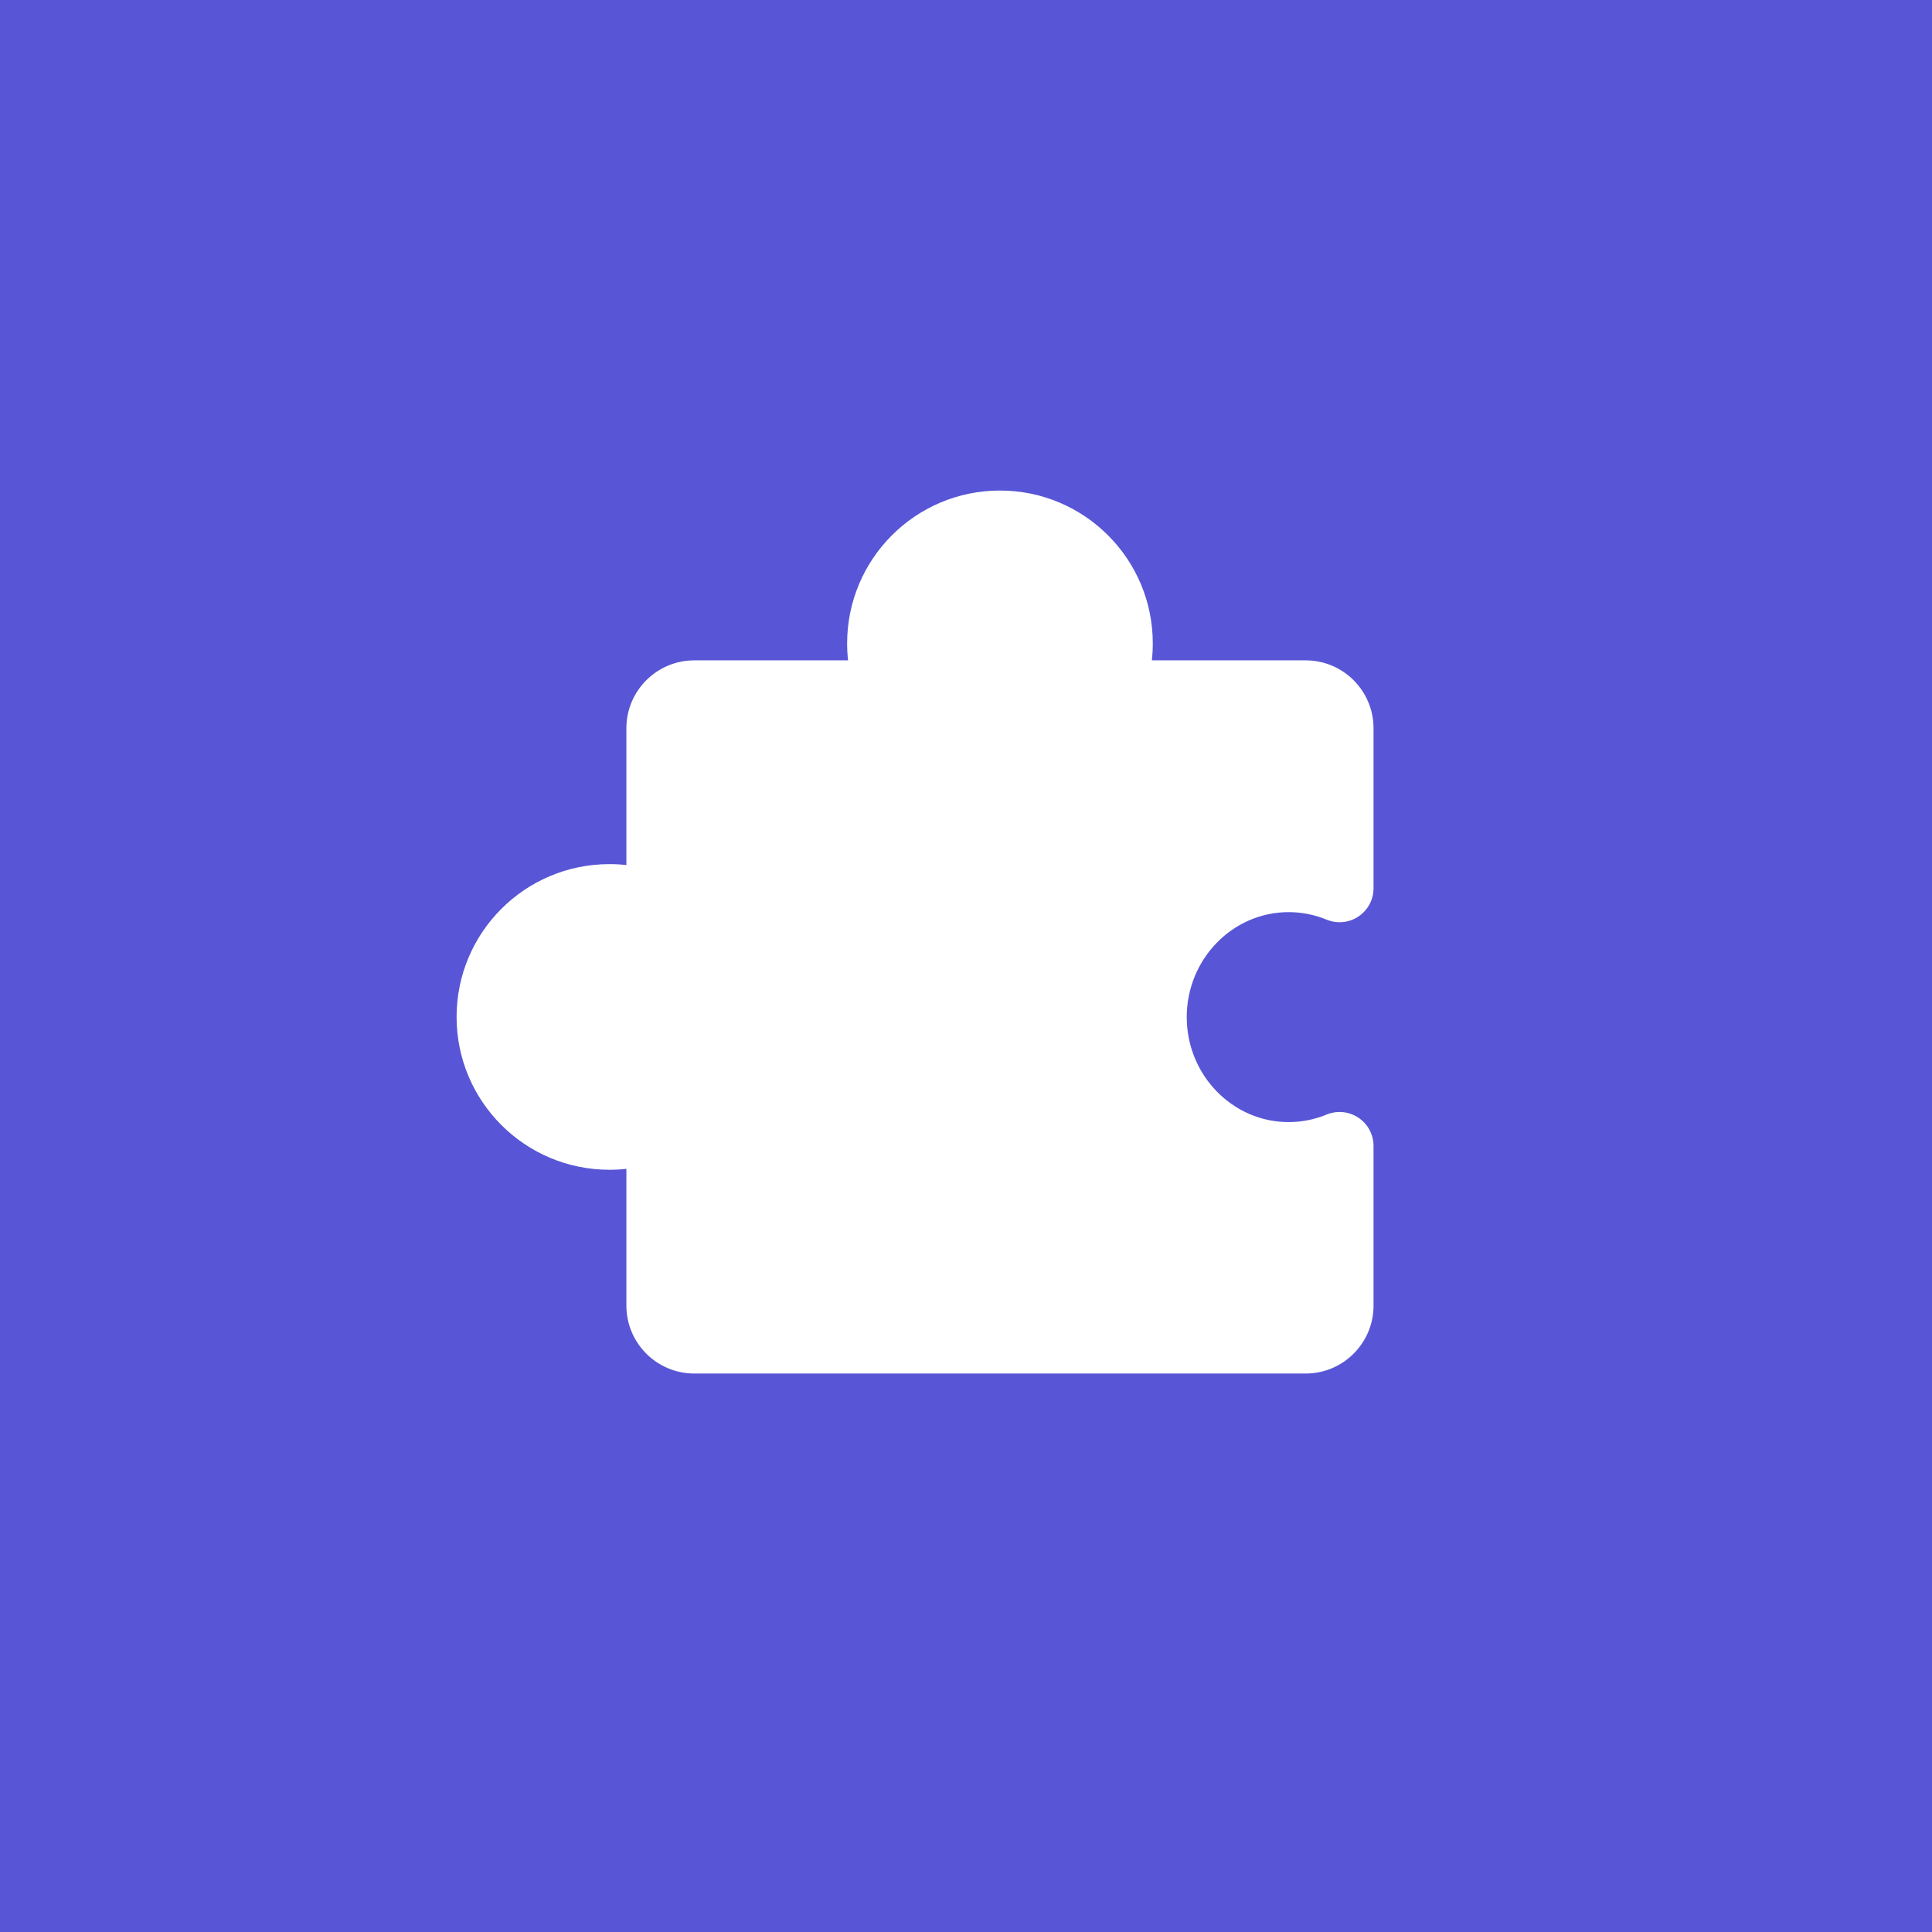
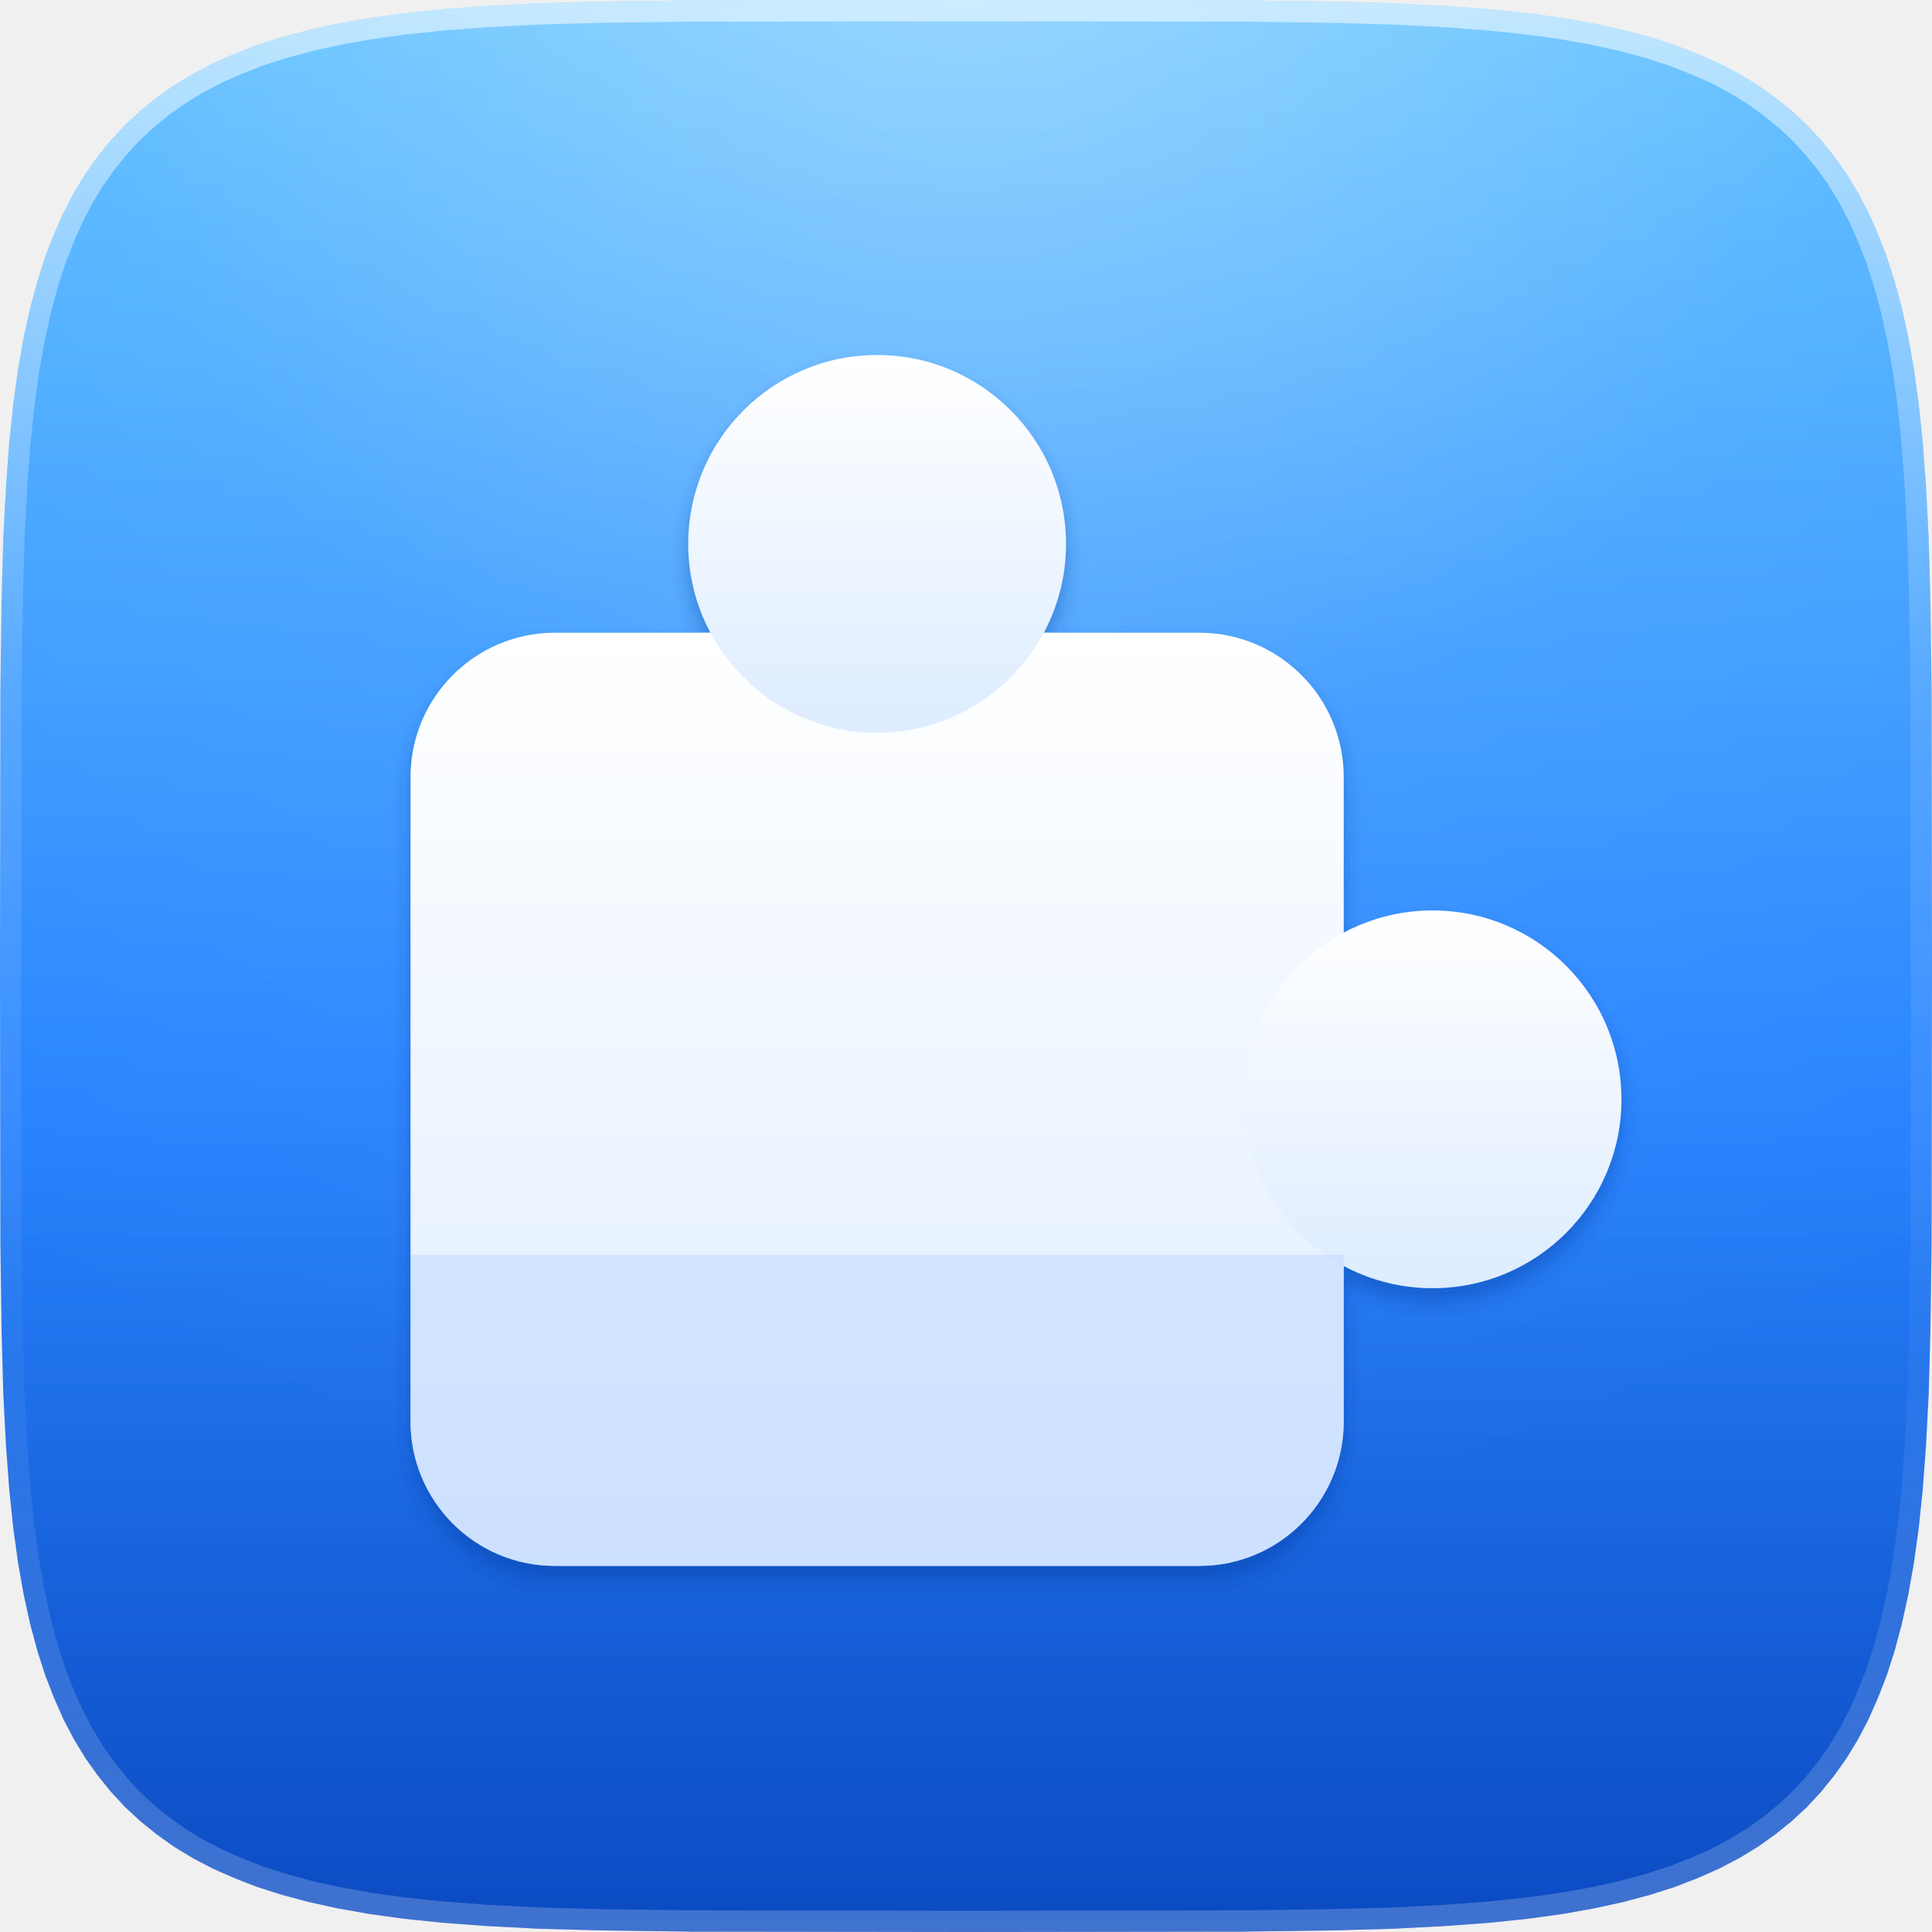
- <svg xmlns="http://www.w3.org/2000/svg" viewBox="0 0 256 256">
-   <rect width="256" height="256" fill="#5856d6" />
-   <g transform="translate(56 56) scale(0.5625)" fill="#fff">
-     <path d="M165.78,224H208a16,16,0,0,0,16-16V170.35A8,8,0,0,0,212.94,163a23.37,23.37,0,0,1-8.94,1.77c-13.23,0-24-11.1-24-24.73s10.77-24.73,24-24.73a23.37,23.37,0,0,1,8.94,1.77A8,8,0,0,0,224,109.65V72a16,16,0,0,0-16-16H171.78a35.36,35.36,0,0,0,.22-4,36,36,0,0,0-72,0,35.36,35.36,0,0,0,.22,4H64A16,16,0,0,0,48,72v32.22a35.36,35.36,0,0,0-4-.22,36,36,0,0,0,0,72,35.36,35.36,0,0,0,4-.22V208a16,16,0,0,0,16,16h42.22" />
+ <svg xmlns="http://www.w3.org/2000/svg" viewBox="0 0 100 100" width="100" height="100">
+   <defs>
+     <linearGradient id="bg" x1="0" y1="0" x2="0" y2="1">
+       <stop offset="0" stop-color="#5cc0ff" />
+       <stop offset="0.55" stop-color="#2a86ff" />
+       <stop offset="1" stop-color="#0d56e0" />
+     </linearGradient>
+     <radialGradient id="hl" cx=".5" cy="-.05" r=".85">
+       <stop offset="0" stop-color="#fff" stop-opacity=".38" />
+       <stop offset=".55" stop-color="#fff" stop-opacity=".06" />
+       <stop offset="1" stop-color="#fff" stop-opacity="0" />
+     </radialGradient>
+     <linearGradient id="lo" x1="0" y1="0" x2="0" y2="1">
+       <stop offset="0" stop-color="#000" stop-opacity="0" />
+       <stop offset="0.6" stop-color="#000" stop-opacity="0" />
+       <stop offset="1" stop-color="#000" stop-opacity="0.14" />
+     </linearGradient>
+     <linearGradient id="edge" x1="0" y1="0" x2="0" y2="1">
+       <stop offset="0" stop-color="#fff" stop-opacity="0.55" />
+       <stop offset="0.35" stop-color="#fff" stop-opacity="0.12" />
+       <stop offset="0.7" stop-color="#fff" stop-opacity="0.04" />
+       <stop offset="1" stop-color="#fff" stop-opacity="0.22" />
+     </linearGradient>
+     <linearGradient id="w" x1="0" y1="0" x2="0" y2="1">
+       <stop offset="0" stop-color="#ffffff" />
+       <stop offset="1" stop-color="#ddecff" />
+     </linearGradient>
+     <filter id="sh" x="-30%" y="-30%" width="160%" height="170%" color-interpolation-filters="sRGB">
+       <feDropShadow dx="0" dy="2.6" stdDeviation="2.6" flood-color="#083892" flood-opacity=".55" />
+       <feDropShadow dx="0" dy=".7" stdDeviation=".5" flood-color="#083892" flood-opacity=".35" />
+     </filter>
+     <clipPath id="cl">
+       <path d="M100.00 50.00L99.98 64.28L99.92 68.84L99.83 72.14L99.69 74.82L99.52 77.11L99.31 79.12L99.06 80.92L98.77 82.55L98.44 84.05L98.07 85.43L97.66 86.71L97.20 87.89L96.71 89.00L96.17 90.03L95.58 91.00L94.94 91.90L94.26 92.74L93.53 93.53L92.74 94.26L91.90 94.94L91.00 95.58L90.03 96.17L89.00 96.71L87.89 97.20L86.71 97.66L85.43 98.07L84.05 98.44L82.55 98.77L80.92 99.06L79.12 99.31L77.11 99.52L74.82 99.69L72.14 99.83L68.84 99.92L64.28 99.98L50.00 100.00L35.72 99.98L31.16 99.92L27.86 99.83L25.18 99.69L22.89 99.52L20.88 99.31L19.08 99.06L17.45 98.77L15.95 98.44L14.57 98.07L13.29 97.66L12.11 97.20L11.00 96.71L9.97 96.17L9.00 95.58L8.10 94.94L7.26 94.26L6.47 93.53L5.74 92.74L5.06 91.90L4.42 91.00L3.83 90.03L3.29 89.00L2.80 87.89L2.34 86.71L1.93 85.43L1.56 84.05L1.23 82.55L0.94 80.92L0.69 79.12L0.48 77.11L0.31 74.82L0.17 72.14L0.08 68.84L0.02 64.28L0.00 50.00L0.02 35.72L0.08 31.16L0.17 27.86L0.31 25.18L0.48 22.89L0.69 20.88L0.94 19.08L1.23 17.45L1.56 15.95L1.93 14.57L2.34 13.29L2.80 12.11L3.29 11.00L3.83 9.97L4.42 9.00L5.06 8.10L5.74 7.26L6.47 6.47L7.26 5.74L8.10 5.06L9.00 4.42L9.97 3.83L11.00 3.29L12.11 2.80L13.29 2.34L14.57 1.93L15.95 1.56L17.45 1.23L19.08 0.94L20.88 0.69L22.89 0.48L25.18 0.31L27.86 0.17L31.16 0.08L35.72 0.02L50.00 0.00L64.28 0.02L68.84 0.08L72.14 0.17L74.82 0.31L77.11 0.48L79.12 0.69L80.92 0.94L82.55 1.23L84.05 1.56L85.43 1.93L86.71 2.34L87.89 2.80L89.00 3.29L90.03 3.83L91.00 4.42L91.90 5.06L92.74 5.74L93.53 6.47L94.26 7.26L94.94 8.10L95.58 9.00L96.17 9.97L96.71 11.00L97.20 12.11L97.66 13.29L98.07 14.57L98.44 15.95L98.77 17.45L99.06 19.08L99.31 20.88L99.52 22.89L99.69 25.18L99.83 27.86L99.92 31.16L99.98 35.72Z" />
+     </clipPath>
+   </defs>
+   <path d="M100.00 50.00L99.98 64.28L99.92 68.84L99.83 72.14L99.69 74.82L99.52 77.11L99.31 79.12L99.06 80.92L98.77 82.55L98.44 84.05L98.07 85.43L97.66 86.71L97.20 87.89L96.71 89.00L96.17 90.03L95.58 91.00L94.94 91.90L94.26 92.74L93.53 93.53L92.74 94.26L91.90 94.94L91.00 95.58L90.03 96.17L89.00 96.71L87.89 97.20L86.71 97.66L85.43 98.07L84.05 98.44L82.55 98.77L80.92 99.06L79.12 99.31L77.11 99.52L74.82 99.69L72.14 99.83L68.84 99.92L64.28 99.98L50.00 100.00L35.72 99.98L31.16 99.92L27.86 99.83L25.18 99.69L22.89 99.52L20.88 99.31L19.08 99.06L17.45 98.77L15.95 98.44L14.57 98.07L13.29 97.66L12.11 97.20L11.00 96.71L9.97 96.17L9.00 95.58L8.10 94.94L7.26 94.26L6.47 93.53L5.74 92.74L5.06 91.90L4.42 91.00L3.83 90.03L3.29 89.00L2.80 87.89L2.34 86.71L1.93 85.43L1.56 84.05L1.23 82.55L0.94 80.92L0.69 79.12L0.48 77.11L0.31 74.82L0.17 72.14L0.08 68.84L0.02 64.28L0.00 50.00L0.02 35.72L0.08 31.16L0.17 27.86L0.31 25.18L0.48 22.89L0.69 20.88L0.94 19.08L1.23 17.45L1.56 15.95L1.93 14.57L2.34 13.29L2.80 12.11L3.29 11.00L3.83 9.97L4.42 9.00L5.06 8.10L5.74 7.26L6.47 6.47L7.26 5.74L8.10 5.06L9.00 4.42L9.97 3.83L11.00 3.29L12.11 2.80L13.29 2.34L14.57 1.93L15.95 1.56L17.45 1.23L19.08 0.94L20.88 0.69L22.89 0.48L25.18 0.31L27.86 0.17L31.16 0.08L35.72 0.02L50.00 0.00L64.28 0.02L68.84 0.08L72.14 0.17L74.82 0.31L77.11 0.48L79.12 0.69L80.92 0.94L82.55 1.23L84.05 1.56L85.43 1.93L86.71 2.34L87.89 2.80L89.00 3.29L90.03 3.83L91.00 4.42L91.90 5.06L92.74 5.74L93.53 6.47L94.26 7.26L94.94 8.10L95.58 9.00L96.17 9.97L96.71 11.00L97.20 12.11L97.66 13.29L98.07 14.57L98.44 15.95L98.77 17.45L99.06 19.08L99.31 20.88L99.52 22.89L99.69 25.18L99.83 27.86L99.92 31.16L99.98 35.72Z" fill="url(#bg)" />
+   <g clip-path="url(#cl)">
+     <path d="M100.00 50.00L99.98 64.28L99.92 68.84L99.83 72.14L99.69 74.82L99.52 77.11L99.31 79.12L99.06 80.92L98.77 82.55L98.44 84.05L98.07 85.43L97.66 86.71L97.20 87.89L96.71 89.00L96.17 90.03L95.58 91.00L94.94 91.90L94.26 92.74L93.53 93.53L92.74 94.26L91.90 94.94L91.00 95.58L90.03 96.17L89.00 96.71L87.89 97.20L86.71 97.66L85.43 98.07L84.05 98.44L82.55 98.77L80.92 99.06L79.12 99.31L77.11 99.52L74.82 99.69L72.14 99.83L68.84 99.92L64.28 99.98L50.00 100.00L35.72 99.98L31.16 99.92L27.86 99.83L25.18 99.69L22.89 99.52L20.88 99.31L19.08 99.06L17.45 98.77L15.95 98.44L14.57 98.07L13.29 97.66L12.11 97.20L11.00 96.71L9.97 96.17L9.00 95.58L8.10 94.94L7.26 94.26L6.47 93.53L5.74 92.74L5.06 91.90L4.42 91.00L3.83 90.03L3.29 89.00L2.80 87.89L2.34 86.71L1.93 85.43L1.56 84.05L1.23 82.55L0.94 80.92L0.69 79.12L0.48 77.11L0.31 74.82L0.17 72.14L0.08 68.84L0.02 64.28L0.00 50.00L0.02 35.72L0.08 31.16L0.17 27.86L0.31 25.18L0.48 22.89L0.69 20.88L0.94 19.08L1.23 17.45L1.56 15.95L1.93 14.57L2.34 13.29L2.80 12.11L3.29 11.00L3.83 9.97L4.42 9.00L5.06 8.10L5.74 7.26L6.47 6.47L7.26 5.74L8.10 5.06L9.00 4.42L9.97 3.83L11.00 3.29L12.11 2.80L13.29 2.34L14.57 1.93L15.95 1.56L17.45 1.23L19.08 0.94L20.88 0.69L22.89 0.48L25.18 0.31L27.86 0.17L31.16 0.08L35.72 0.02L50.00 0.00L64.28 0.02L68.84 0.08L72.14 0.17L74.82 0.31L77.11 0.48L79.12 0.69L80.92 0.94L82.55 1.23L84.05 1.56L85.43 1.93L86.71 2.34L87.89 2.80L89.00 3.29L90.03 3.83L91.00 4.42L91.90 5.06L92.74 5.74L93.53 6.47L94.26 7.26L94.94 8.10L95.58 9.00L96.17 9.97L96.71 11.00L97.20 12.11L97.66 13.29L98.07 14.57L98.44 15.95L98.77 17.45L99.06 19.08L99.31 20.88L99.52 22.89L99.69 25.18L99.83 27.86L99.92 31.16L99.98 35.72Z" fill="url(#hl)" />
+     <path d="M100.00 50.00L99.98 64.28L99.92 68.84L99.83 72.14L99.69 74.82L99.52 77.11L99.31 79.12L99.06 80.92L98.77 82.55L98.44 84.05L98.07 85.43L97.66 86.71L97.20 87.89L96.71 89.00L96.17 90.03L95.58 91.00L94.94 91.90L94.26 92.74L93.53 93.53L92.74 94.26L91.90 94.94L91.00 95.58L90.03 96.17L89.00 96.71L87.89 97.20L86.71 97.66L85.43 98.07L84.05 98.44L82.55 98.77L80.92 99.06L79.12 99.31L77.11 99.52L74.82 99.69L72.14 99.83L68.84 99.92L64.28 99.98L50.00 100.00L35.72 99.98L31.16 99.92L27.86 99.83L25.18 99.69L22.89 99.52L20.88 99.31L19.08 99.06L17.45 98.77L15.95 98.44L14.57 98.07L13.29 97.66L12.11 97.20L11.00 96.71L9.97 96.17L9.00 95.58L8.10 94.94L7.26 94.26L6.47 93.53L5.74 92.74L5.06 91.90L4.42 91.00L3.83 90.03L3.29 89.00L2.80 87.89L2.34 86.71L1.93 85.43L1.56 84.05L1.23 82.55L0.94 80.92L0.69 79.12L0.48 77.11L0.31 74.82L0.17 72.14L0.08 68.84L0.02 64.28L0.00 50.00L0.02 35.72L0.08 31.16L0.17 27.86L0.31 25.18L0.48 22.89L0.69 20.88L0.94 19.08L1.23 17.45L1.56 15.95L1.93 14.57L2.34 13.29L2.80 12.11L3.29 11.00L3.83 9.97L4.42 9.00L5.06 8.10L5.74 7.26L6.47 6.47L7.26 5.74L8.10 5.06L9.00 4.42L9.97 3.83L11.00 3.29L12.11 2.80L13.29 2.34L14.57 1.93L15.95 1.56L17.45 1.23L19.08 0.94L20.88 0.69L22.89 0.48L25.18 0.31L27.86 0.17L31.16 0.08L35.72 0.02L50.00 0.00L64.28 0.02L68.84 0.08L72.14 0.17L74.82 0.31L77.11 0.48L79.12 0.69L80.92 0.94L82.55 1.23L84.05 1.56L85.43 1.93L86.71 2.34L87.89 2.80L89.00 3.29L90.03 3.83L91.00 4.42L91.90 5.06L92.74 5.74L93.53 6.47L94.26 7.26L94.94 8.10L95.58 9.00L96.17 9.97L96.71 11.00L97.20 12.11L97.66 13.29L98.07 14.57L98.44 15.95L98.77 17.45L99.06 19.08L99.31 20.88L99.52 22.89L99.69 25.18L99.83 27.86L99.92 31.16L99.98 35.72Z" fill="url(#lo)" />
+     <g filter="url(#sh)">
+       <g transform="translate(50 50) scale(1.15) translate(-50 -50)">
+         <g fill="url(#w)">
+           <rect x="25" y="35" width="42" height="42" rx="6.5" />
+           <circle cx="46" cy="31" r="8.5" />
+           <circle cx="71" cy="56" r="8.5" />
+         </g>
+         <path d="M25 63v7.5a6.5 6.5 0 0 0 6.5 6.5h29a6.5 6.5 0 0 0 6.5-6.5V63Z" fill="#bcd6ff" opacity=".5" />
+       </g>
+     </g>
+     <path d="M100.00 50.00L99.98 64.28L99.92 68.84L99.83 72.14L99.69 74.82L99.52 77.11L99.31 79.12L99.06 80.92L98.77 82.55L98.44 84.05L98.07 85.43L97.66 86.71L97.20 87.89L96.71 89.00L96.17 90.03L95.58 91.00L94.94 91.90L94.26 92.74L93.53 93.53L92.74 94.26L91.90 94.94L91.00 95.58L90.03 96.17L89.00 96.71L87.89 97.20L86.71 97.66L85.43 98.07L84.05 98.44L82.55 98.77L80.92 99.06L79.12 99.31L77.11 99.52L74.82 99.69L72.14 99.83L68.84 99.92L64.28 99.98L50.00 100.00L35.72 99.98L31.16 99.92L27.86 99.83L25.18 99.69L22.89 99.52L20.88 99.31L19.08 99.06L17.45 98.77L15.95 98.44L14.57 98.07L13.29 97.66L12.11 97.20L11.00 96.71L9.97 96.17L9.00 95.58L8.10 94.94L7.26 94.26L6.47 93.53L5.74 92.74L5.06 91.90L4.42 91.00L3.83 90.03L3.29 89.00L2.80 87.89L2.34 86.71L1.93 85.43L1.56 84.05L1.23 82.55L0.94 80.92L0.69 79.12L0.48 77.11L0.31 74.82L0.17 72.14L0.08 68.84L0.02 64.28L0.00 50.00L0.02 35.72L0.08 31.16L0.17 27.86L0.31 25.18L0.48 22.89L0.69 20.88L0.94 19.08L1.23 17.45L1.56 15.95L1.93 14.57L2.34 13.29L2.80 12.11L3.29 11.00L3.83 9.97L4.42 9.00L5.06 8.10L5.74 7.26L6.47 6.47L7.26 5.74L8.10 5.06L9.00 4.42L9.97 3.83L11.00 3.29L12.11 2.80L13.29 2.34L14.57 1.93L15.95 1.56L17.45 1.23L19.08 0.94L20.88 0.69L22.89 0.48L25.18 0.31L27.86 0.17L31.16 0.08L35.72 0.02L50.00 0.00L64.28 0.02L68.84 0.08L72.14 0.17L74.82 0.31L77.11 0.48L79.12 0.69L80.92 0.94L82.55 1.23L84.05 1.56L85.43 1.93L86.71 2.34L87.89 2.80L89.00 3.29L90.03 3.83L91.00 4.42L91.90 5.06L92.74 5.74L93.53 6.47L94.26 7.26L94.94 8.10L95.58 9.00L96.17 9.97L96.71 11.00L97.20 12.11L97.66 13.29L98.07 14.57L98.44 15.95L98.77 17.45L99.06 19.08L99.31 20.88L99.52 22.89L99.69 25.18L99.83 27.86L99.92 31.16L99.98 35.72Z" fill="none" stroke="url(#edge)" stroke-width="2.2" />
  </g>
</svg>
